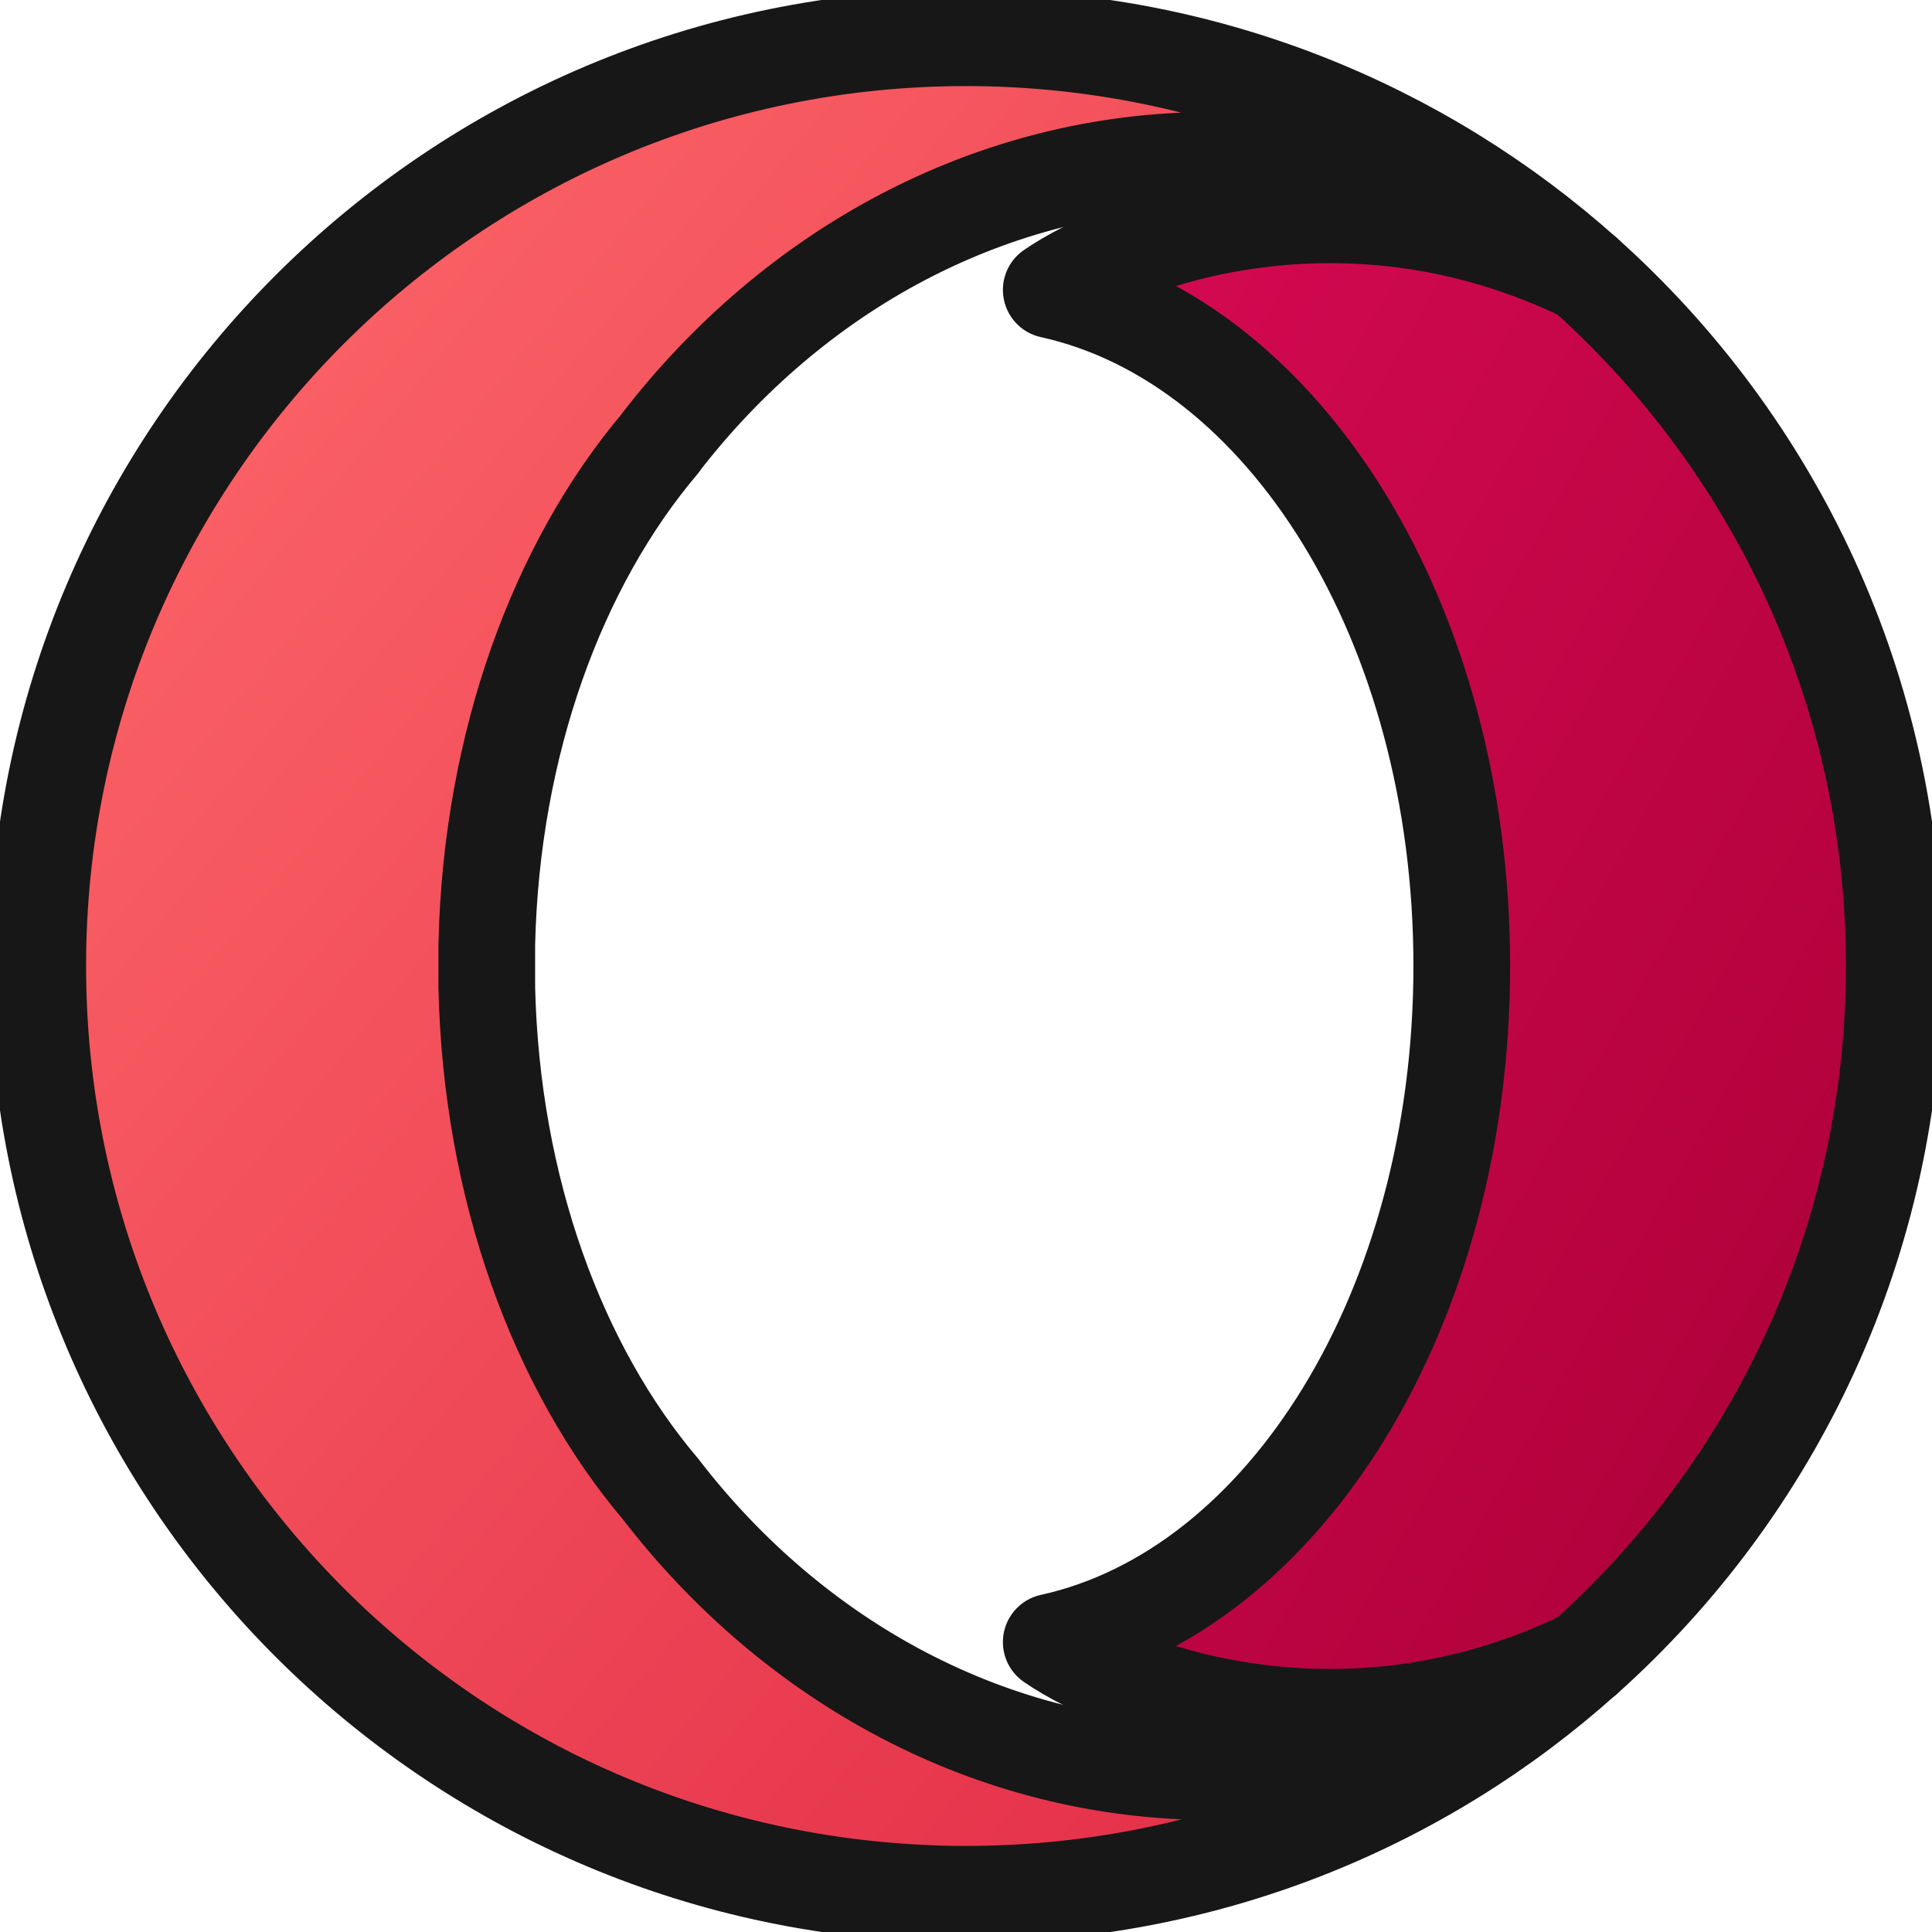
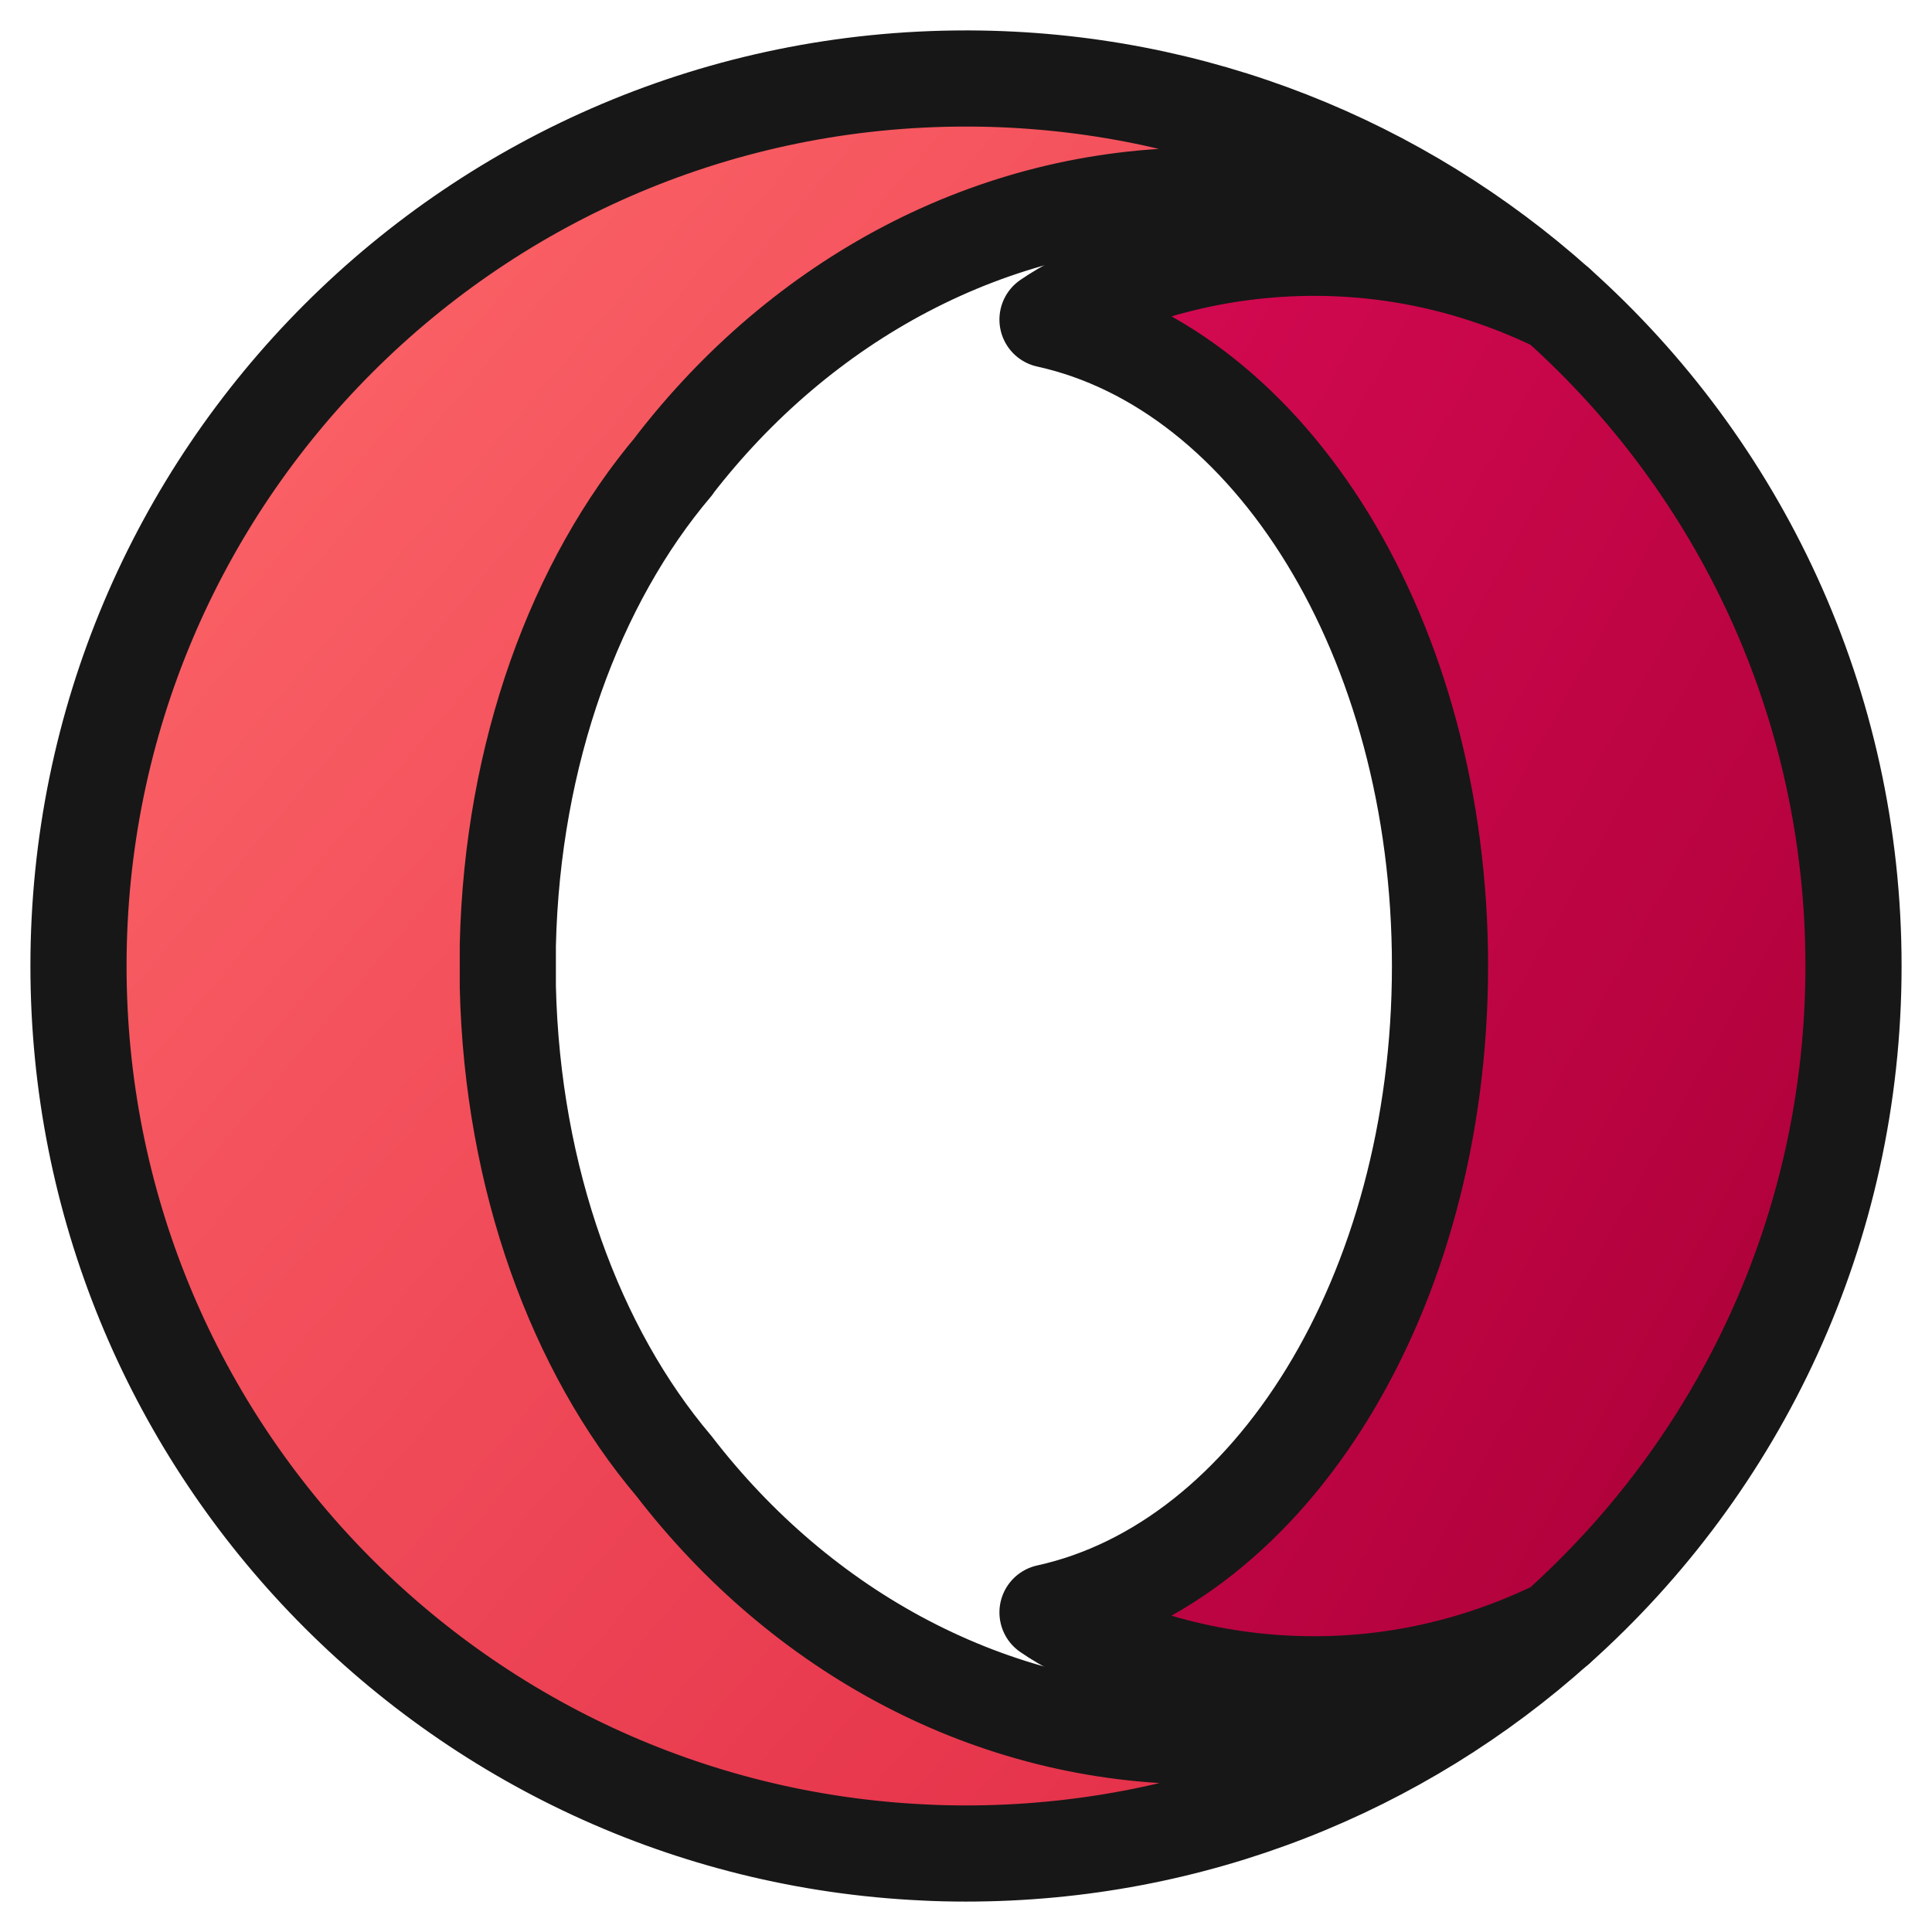
<svg xmlns="http://www.w3.org/2000/svg" viewBox="0 0 256 256" width="256" height="256">
  <defs>
    <linearGradient id="op_red_light" x1="0%" y1="0%" x2="100%" y2="100%">
      <stop offset="0%" stop-color="#FF6B6B" />
      <stop offset="100%" stop-color="#E02845" />
    </linearGradient>
    <linearGradient id="op_red_deep" x1="0%" y1="0%" x2="100%" y2="100%">
      <stop offset="0%" stop-color="#D70A53" />
      <stop offset="100%" stop-color="#A80036" />
    </linearGradient>
  </defs>
-   <g transform="translate(5.0, 5.0) scale(10.25)">
-     <path d="M24 12c0 3.556-1.545 6.748-4.002 8.945-3.078 1.5-5.946.451-6.896-.205 3.023-.664 5.307-4.32 5.307-8.74 0-4.422-2.283-8.075-5.307-8.74.949-.654 3.818-1.703 6.896-.205C22.455 5.25 24 8.445 24 12z" fill="url(#op_red_deep)" stroke="#171717" stroke-width="1.25" stroke-linejoin="round" />
-     <path d="M8.051 5.238c-1.328 1.566-2.186 3.883-2.246 6.48v.564c.061 2.598.918 4.912 2.246 6.479 1.721 2.236 4.279 3.654 7.139 3.654 1.756 0 3.4-.537 4.807-1.471C17.879 22.846 15.074 24 12 24c-.192 0-.383-.004-.57-.014C5.064 23.689 0 18.436 0 12 0 5.371 5.373 0 12 0h.045c3.055.012 5.84 1.166 7.953 3.055-1.408-.93-3.051-1.471-4.81-1.471-2.858 0-5.417 1.42-7.14 3.654h.003z" fill="url(#op_red_light)" stroke="#171717" stroke-width="1.25" stroke-linejoin="round" />
+   <g transform="translate(10.4, 10.4) scale(9.8)">
+     <path d="M24 12c0 3.556-1.545 6.748-4.002 8.945-3.078 1.5-5.946.451-6.896-.205 3.023-.664 5.307-4.32 5.307-8.74 0-4.422-2.283-8.075-5.307-8.74.949-.654 3.818-1.703 6.896-.205C22.455 5.25 24 8.445 24 12z" fill="url(#op_red_deep)" stroke="#171717" stroke-width="1.3" stroke-linejoin="round" />
+     <path d="M8.051 5.238c-1.328 1.566-2.186 3.883-2.246 6.48v.564c.061 2.598.918 4.912 2.246 6.479 1.721 2.236 4.279 3.654 7.139 3.654 1.756 0 3.4-.537 4.807-1.471C17.879 22.846 15.074 24 12 24c-.192 0-.383-.004-.57-.014C5.064 23.689 0 18.436 0 12 0 5.371 5.373 0 12 0h.045c3.055.012 5.84 1.166 7.953 3.055-1.408-.93-3.051-1.471-4.81-1.471-2.858 0-5.417 1.42-7.14 3.654h.003z" fill="url(#op_red_light)" stroke="#171717" stroke-width="1.3" stroke-linejoin="round" />
  </g>
</svg>
